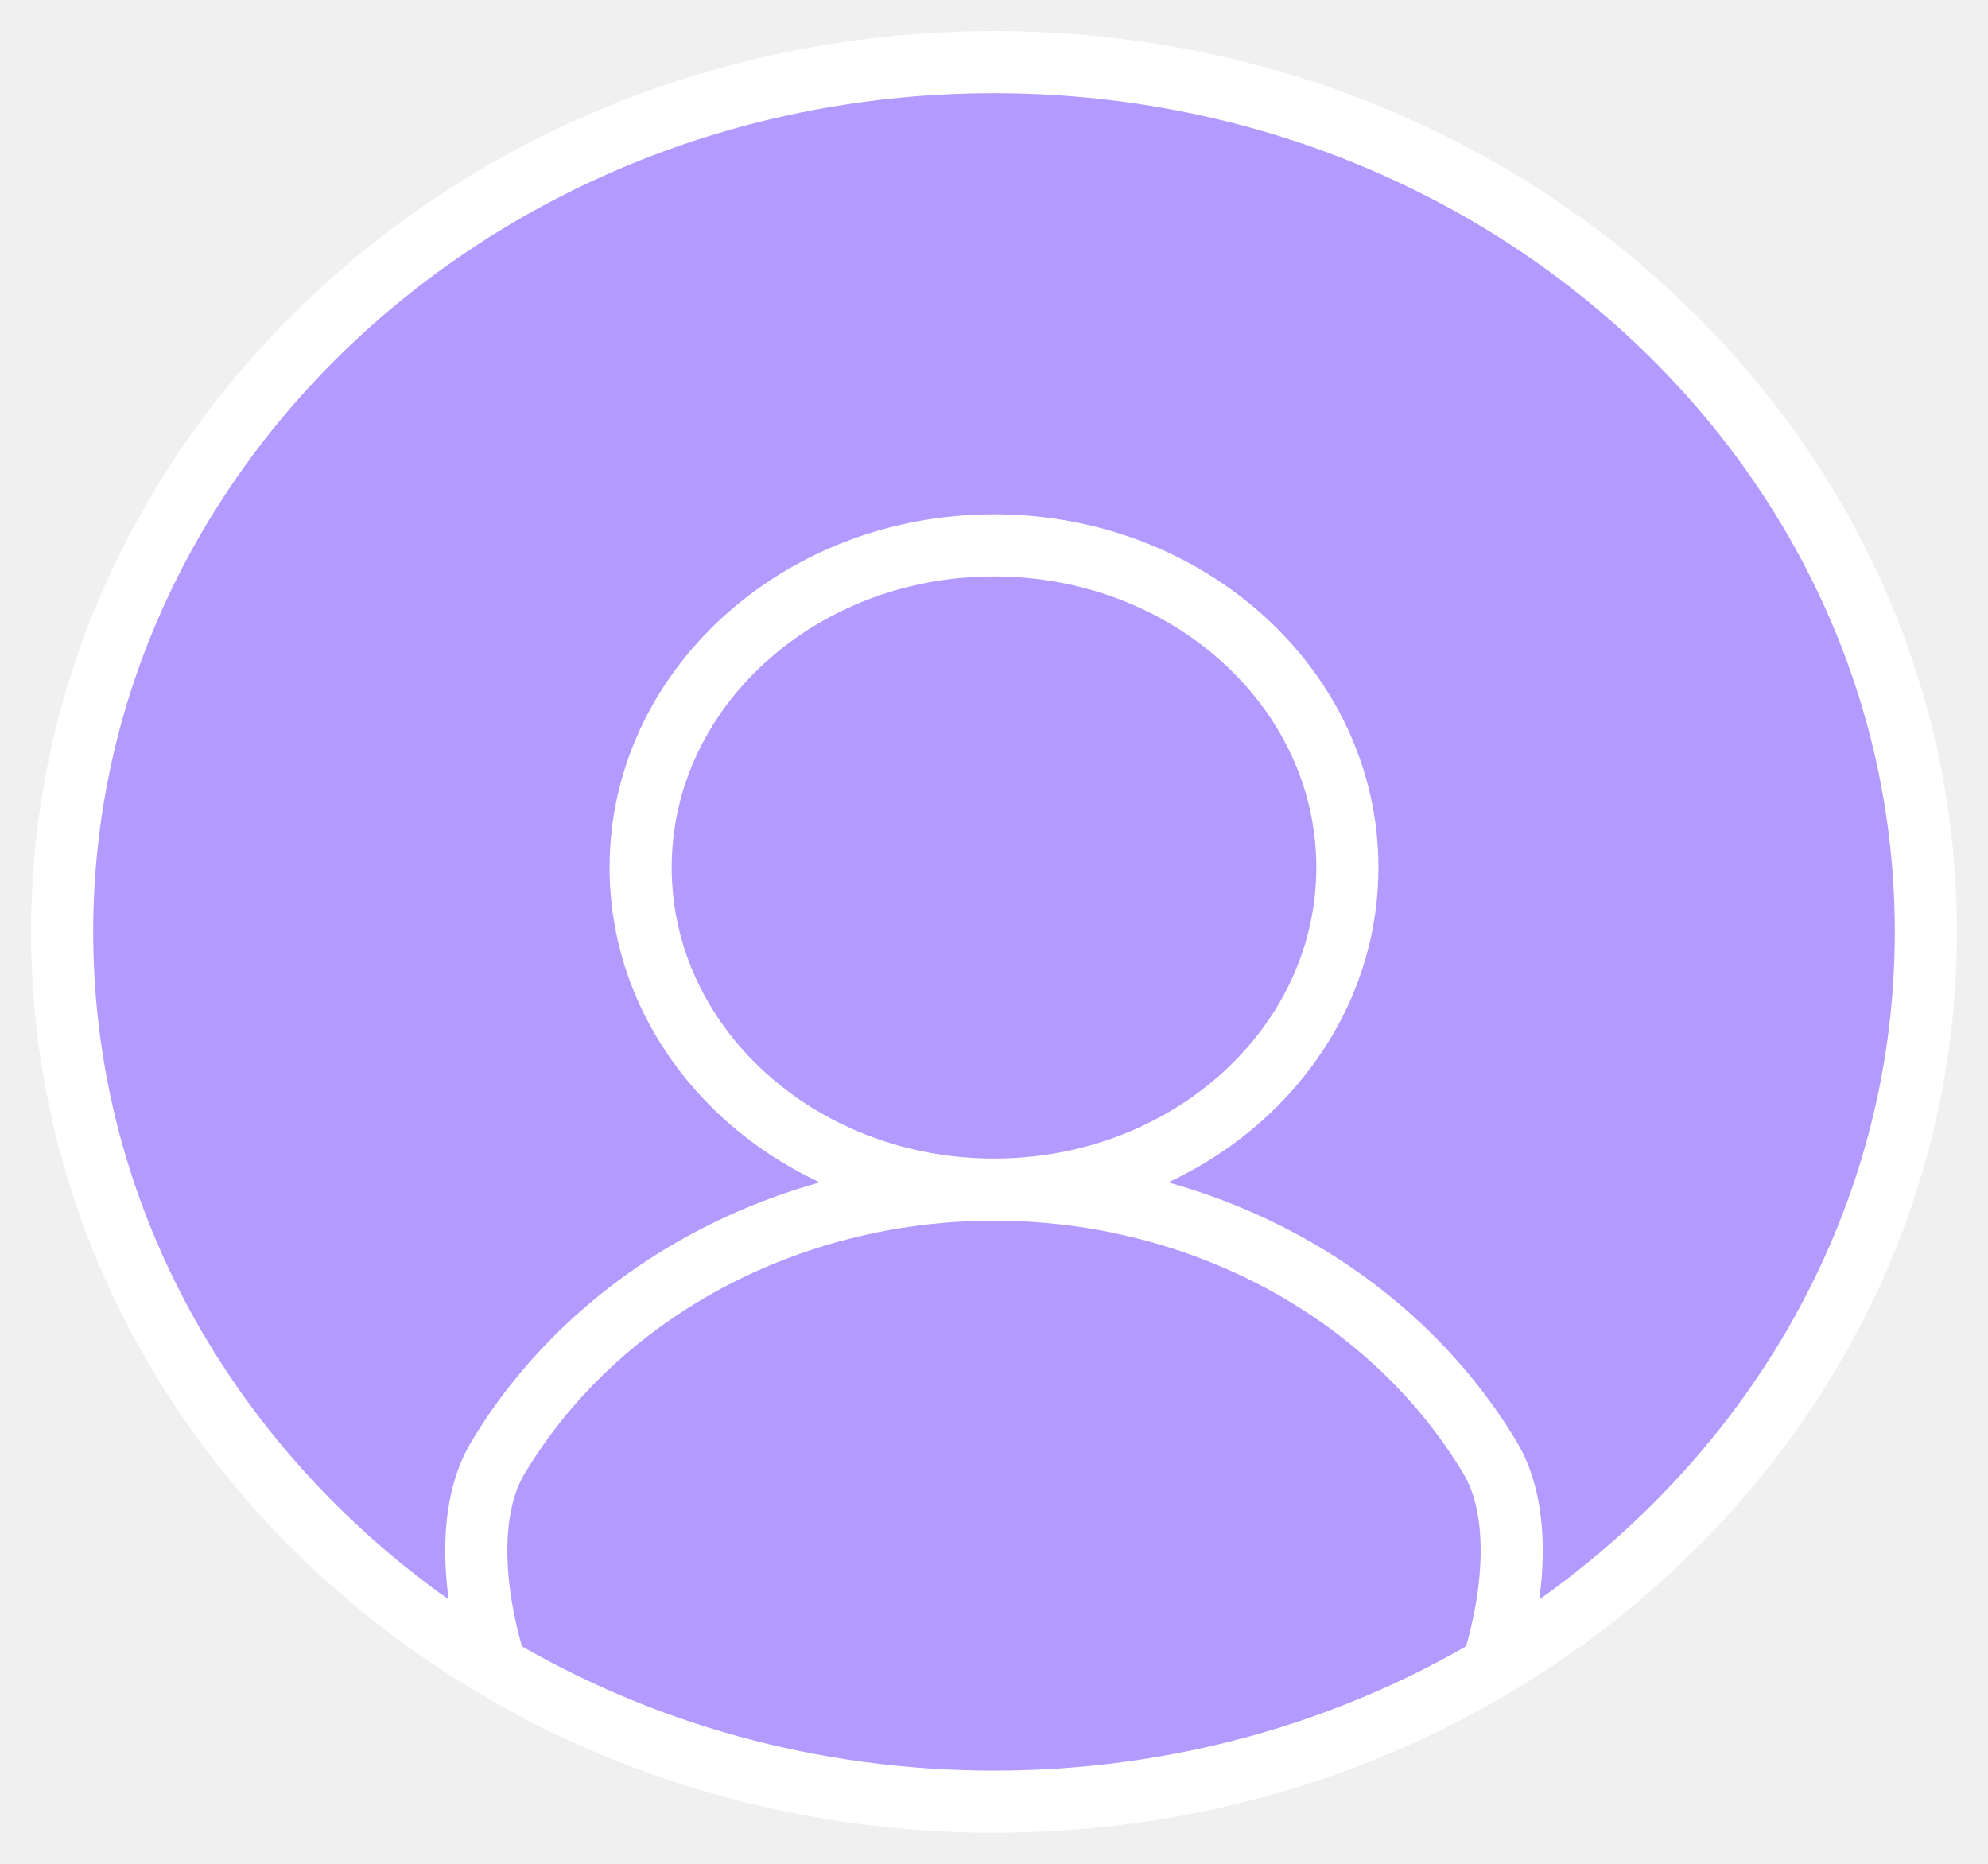
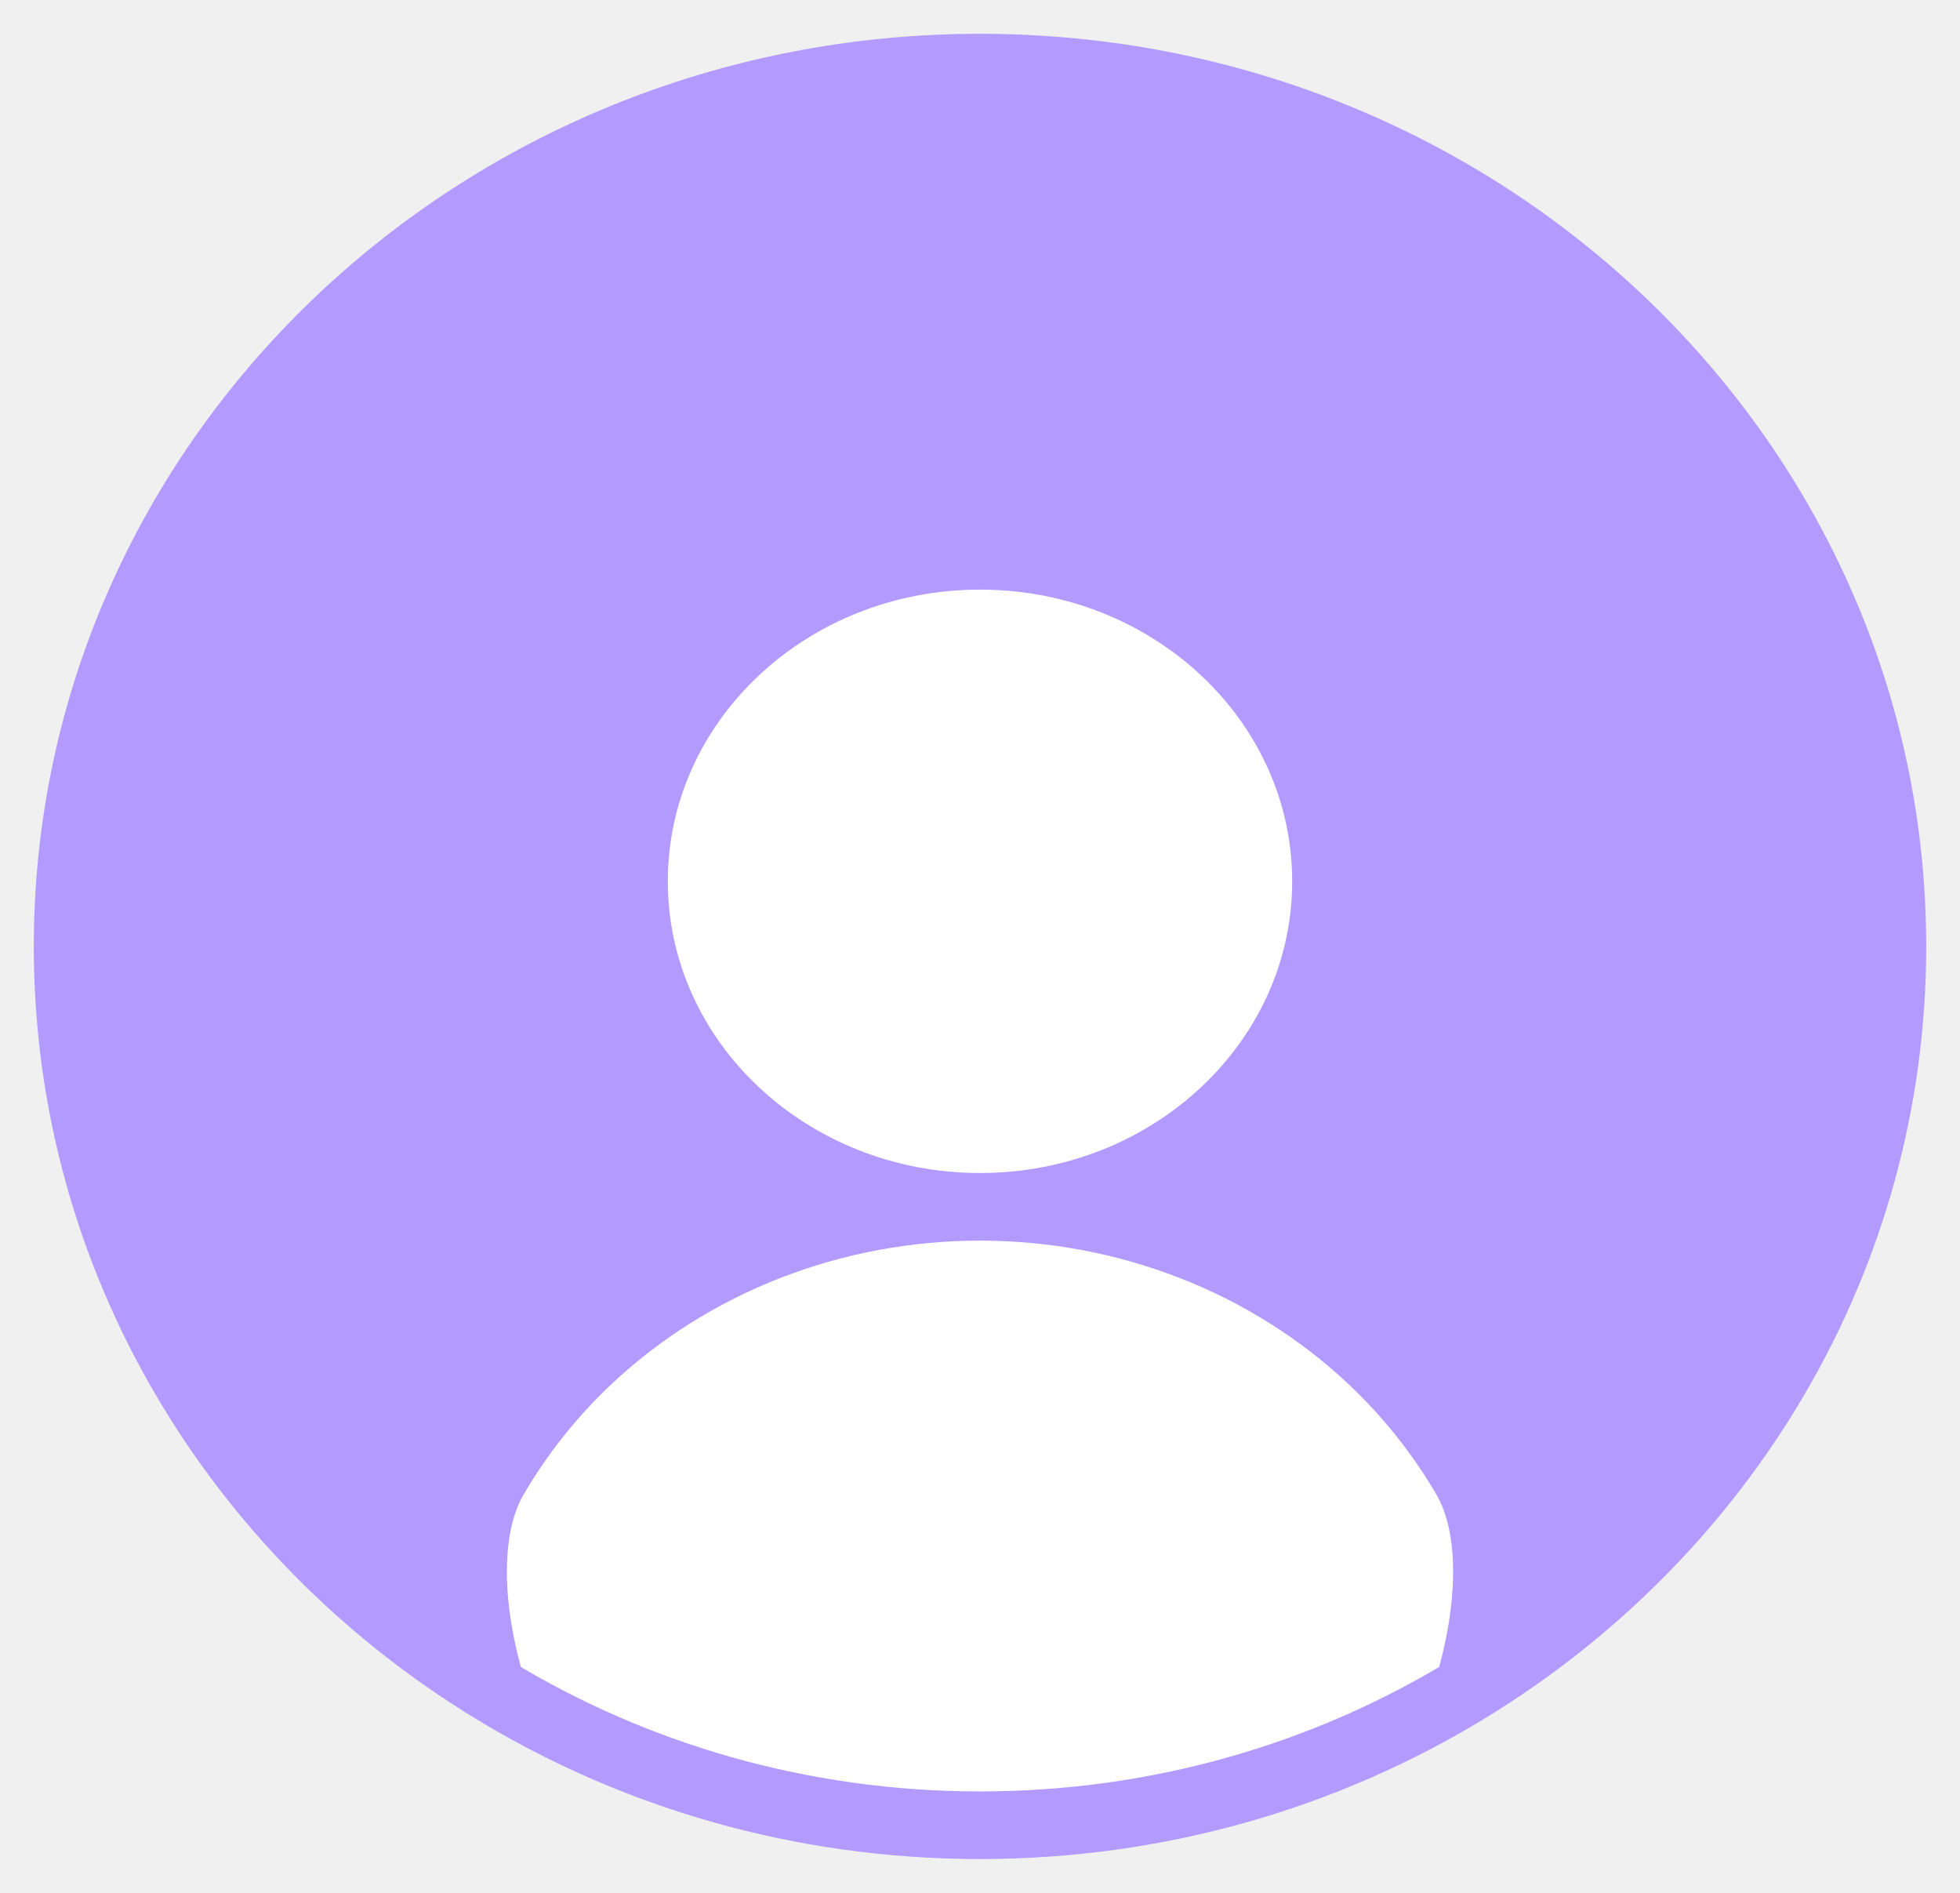
- <svg xmlns="http://www.w3.org/2000/svg" width="32" height="30" viewBox="0 0 32 30" fill="none">
-   <g id="union-1">
-     <path d="M21.688 13.963C21.688 16.827 19.141 19.148 16 19.148C12.859 19.148 10.312 16.827 10.312 13.963C10.312 11.099 12.859 8.778 16 8.778C19.141 8.778 21.688 11.099 21.688 13.963Z" fill="#B29AFF" />
-     <path d="M31 15C31 19.979 28.216 24.35 24.021 26.832C21.701 28.205 18.95 29 16 29C13.05 29 10.299 28.205 7.979 26.832C3.784 24.35 1 19.979 1 15C1 7.268 7.716 1 16 1C24.284 1 31 7.268 31 15Z" fill="#B29AFF" />
-     <path d="M16 19.148C18.414 19.148 20.729 20.022 22.435 21.578C23.054 22.142 23.575 22.779 23.987 23.467C24.469 24.271 24.417 25.567 24.021 26.832M16 19.148C13.586 19.148 11.271 20.022 9.565 21.578C8.946 22.142 8.425 22.779 8.013 23.467C7.531 24.271 7.583 25.567 7.979 26.832M16 19.148C19.141 19.148 21.688 16.827 21.688 13.963C21.688 11.099 19.141 8.778 16 8.778C12.859 8.778 10.312 11.099 10.312 13.963C10.312 16.827 12.859 19.148 16 19.148ZM24.021 26.832C28.216 24.35 31 19.979 31 15C31 7.268 24.284 1 16 1C7.716 1 1 7.268 1 15C1 19.979 3.784 24.35 7.979 26.832M24.021 26.832C21.701 28.205 18.95 29 16 29C13.05 29 10.299 28.205 7.979 26.832" stroke="white" />
-   </g>
+ <svg xmlns="http://www.w3.org/2000/svg" width="29" height="28" viewBox="0 0 29 28" fill="none">
+   <path fill-rule="evenodd" clip-rule="evenodd" d="M28 14C28 18.623 25.494 22.682 21.719 24.987C22.076 23.813 22.122 22.609 21.688 21.862C21.317 21.224 20.849 20.632 20.292 20.108C18.756 18.663 16.672 17.852 14.5 17.852C17.327 17.852 19.619 15.696 19.619 13.037C19.619 10.378 17.327 8.222 14.5 8.222C11.673 8.222 9.381 10.378 9.381 13.037C9.381 15.696 11.673 17.852 14.5 17.852C12.328 17.852 10.244 18.663 8.708 20.108C8.151 20.632 7.683 21.224 7.312 21.862C6.878 22.609 6.924 23.813 7.281 24.987C3.506 22.682 1 18.623 1 14C1 6.82 7.044 1 14.5 1C21.956 1 28 6.82 28 14Z" fill="#B29AFF" />
+   <path d="M14.5 17.852C17.327 17.852 19.619 15.696 19.619 13.037C19.619 10.378 17.327 8.222 14.5 8.222C11.673 8.222 9.381 10.378 9.381 13.037C9.381 15.696 11.673 17.852 14.5 17.852Z" fill="white" />
+   <path d="M21.688 21.862C21.317 21.224 20.849 20.632 20.292 20.108C18.756 18.663 16.672 17.852 14.5 17.852C12.328 17.852 10.244 18.663 8.708 20.108C8.151 20.632 7.683 21.224 7.312 21.862C6.878 22.609 6.924 23.813 7.281 24.987C9.369 26.262 11.845 27 14.5 27C17.155 27 19.631 26.262 21.719 24.987C22.076 23.813 22.122 22.609 21.688 21.862Z" fill="white" />
+   <path d="M14.5 17.852C16.672 17.852 18.756 18.663 20.292 20.108C20.849 20.632 21.317 21.224 21.688 21.862C22.122 22.609 22.076 23.813 21.719 24.987M14.5 17.852C12.328 17.852 10.244 18.663 8.708 20.108C8.151 20.632 7.683 21.224 7.312 21.862C6.878 22.609 6.924 23.813 7.281 24.987M14.5 17.852C17.327 17.852 19.619 15.696 19.619 13.037C19.619 10.378 17.327 8.222 14.5 8.222C11.673 8.222 9.381 10.378 9.381 13.037C9.381 15.696 11.673 17.852 14.5 17.852ZM21.719 24.987C25.494 22.682 28 18.623 28 14C28 6.82 21.956 1 14.5 1C7.044 1 1 6.82 1 14C1 18.623 3.506 22.682 7.281 24.987M21.719 24.987C19.631 26.262 17.155 27 14.5 27C11.845 27 9.369 26.262 7.281 24.987" stroke="#B29AFF" />
</svg>
